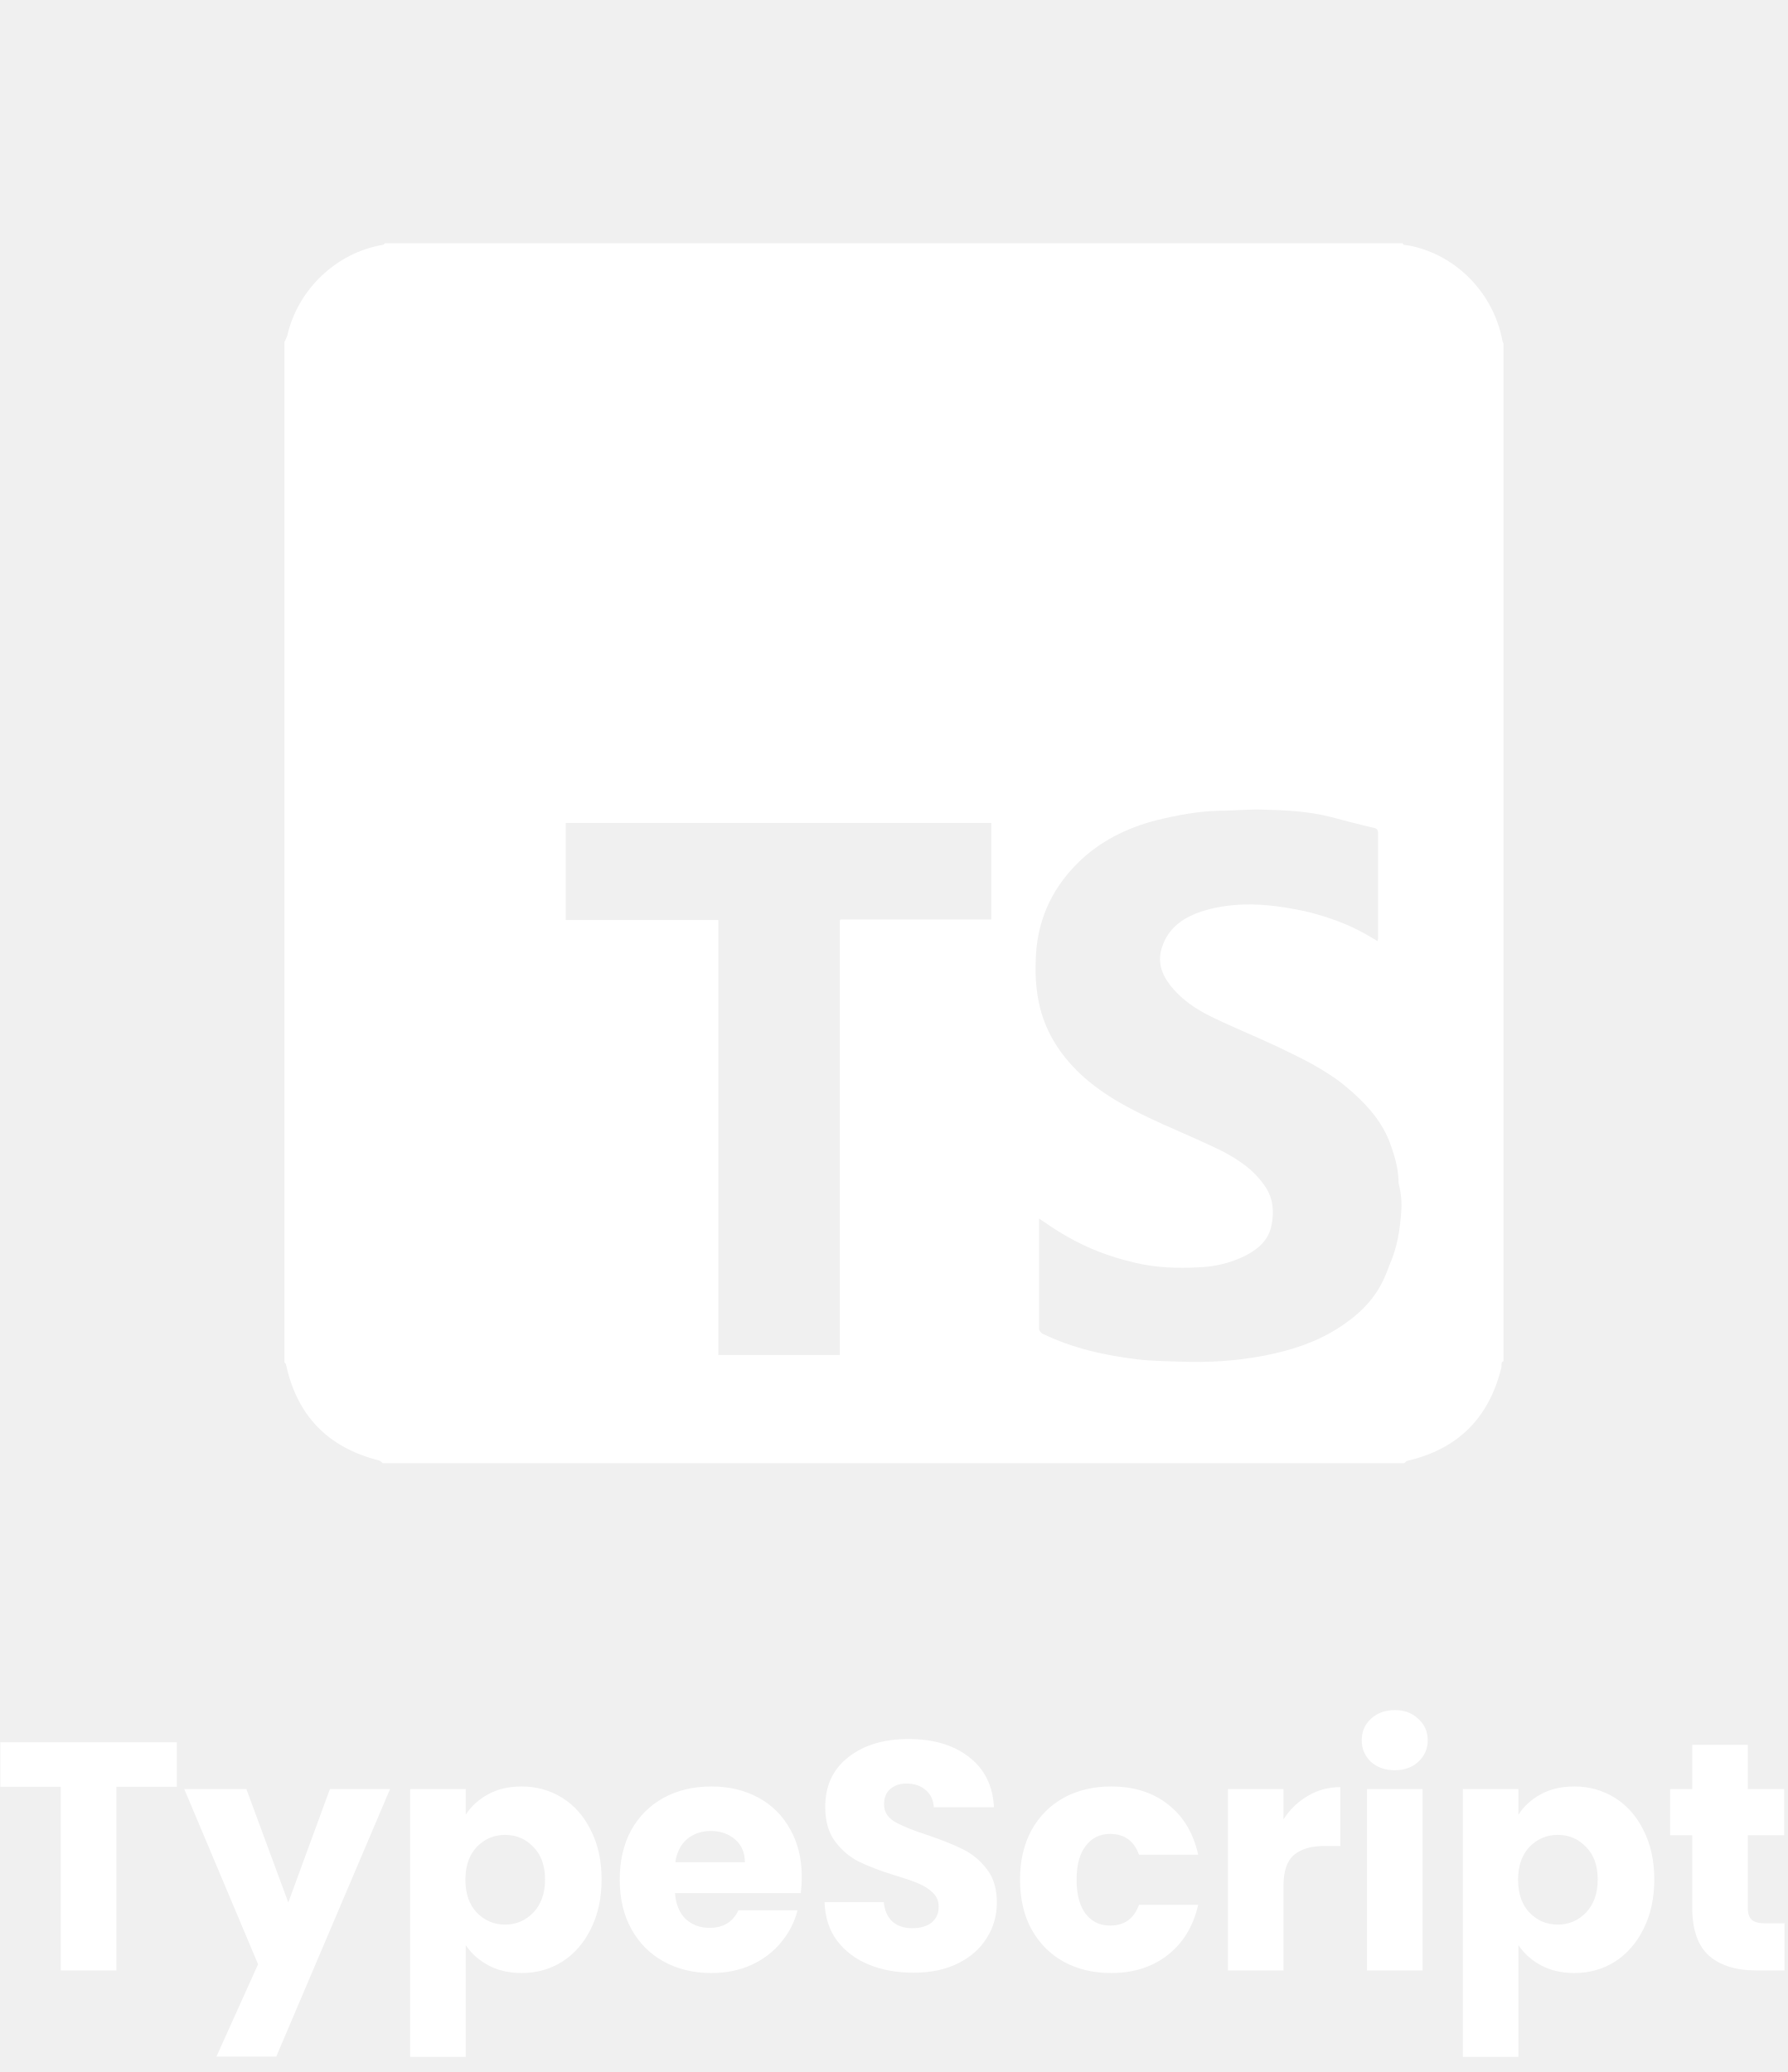
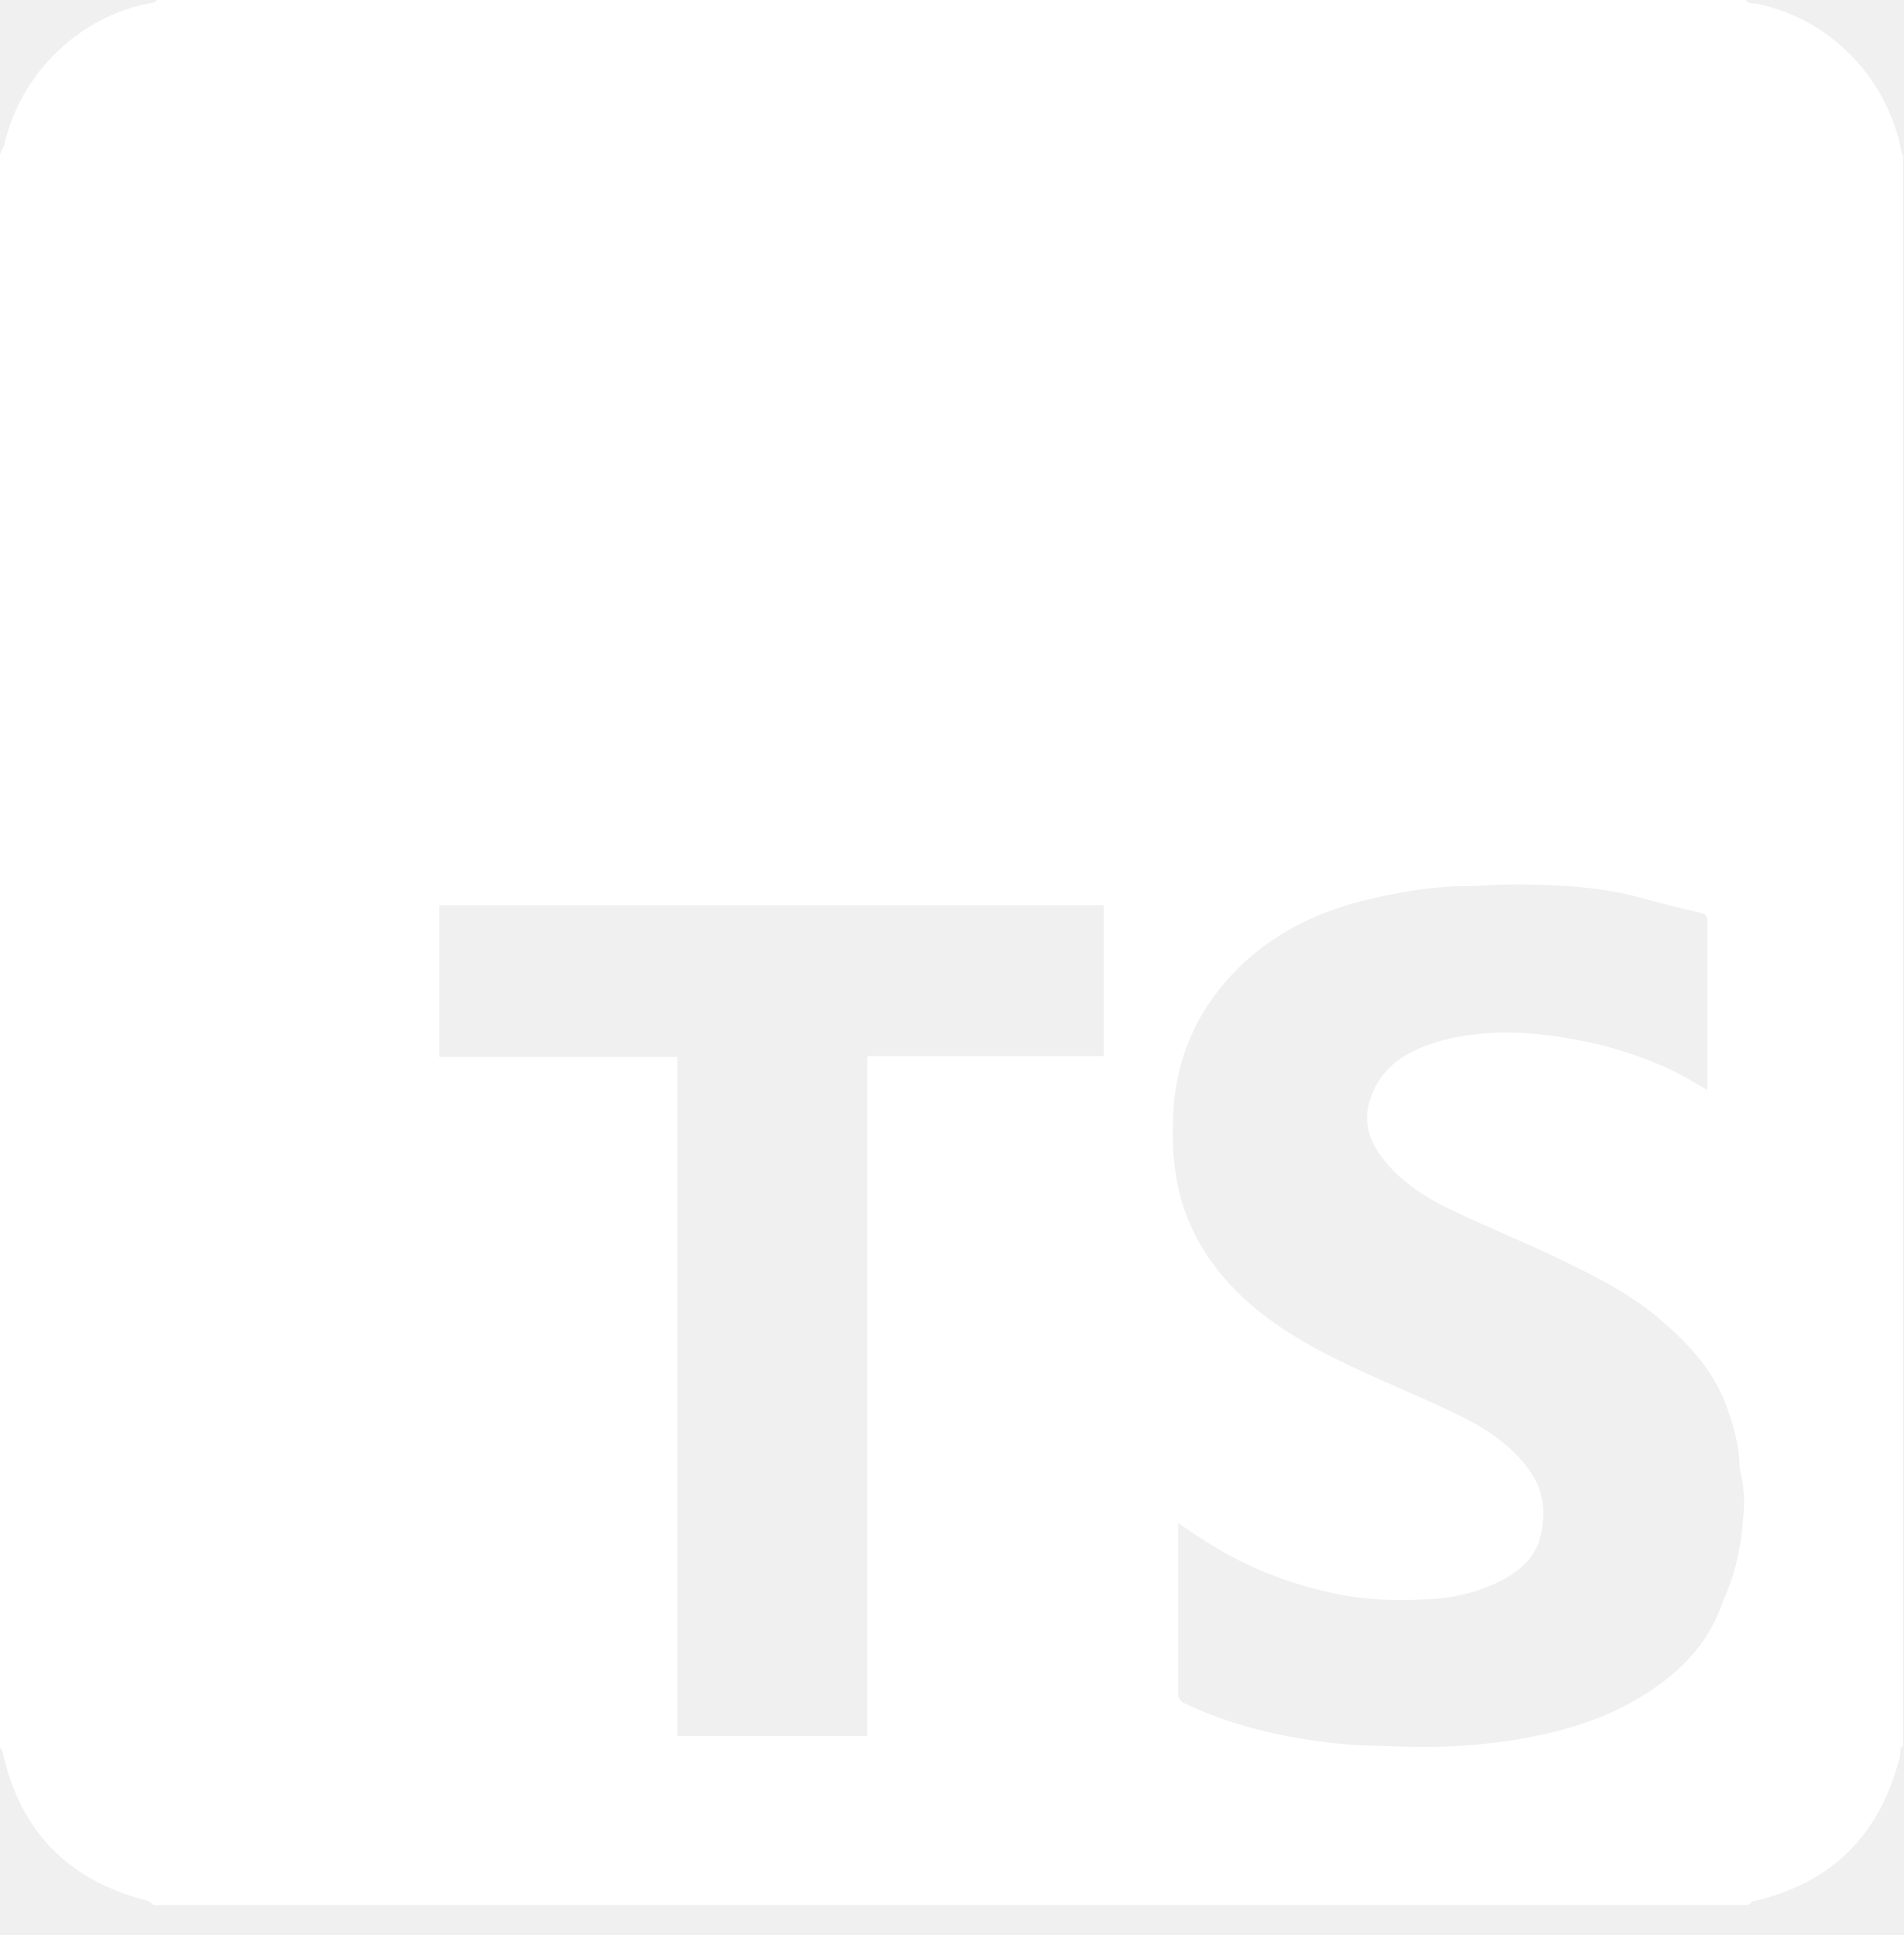
- <svg xmlns="http://www.w3.org/2000/svg" width="88" height="102" viewBox="0 0 88 102" fill="none">
-   <path d="M73.945 16.752C73.508 14.458 71.733 12.601 69.466 12.109C69.357 12.082 69.248 12.082 69.112 12.055C69.084 12.055 69.057 12 69.03 11.973H18.943C18.916 12 18.889 12.055 18.834 12.055C16.567 12.437 14.655 14.239 14.136 16.534C14.109 16.615 14.055 16.725 14 16.834V67.057C14.027 67.112 14.082 67.139 14.082 67.193C14.628 69.706 16.157 71.263 18.643 71.891C18.725 71.918 18.779 71.973 18.834 72.027H69.112C69.166 72 69.193 71.945 69.248 71.918C71.733 71.345 73.263 69.843 73.891 67.357C73.918 67.275 73.891 67.166 73.918 67.084C73.918 67.057 73.973 67.03 74 67.002V16.916C74 16.861 73.945 16.834 73.945 16.752ZM48.82 45.264H48.52C46.253 45.264 43.959 45.264 41.692 45.264C41.583 45.264 41.474 45.264 41.365 45.264C41.365 45.291 41.337 45.291 41.337 45.318C41.337 45.427 41.337 45.537 41.337 45.646V66.702H35.356V45.291H27.846V40.512H48.793V45.264H48.82ZM68.975 59.547C68.92 60.475 68.784 61.376 68.401 62.25C68.292 62.523 68.21 62.769 68.074 63.042C67.582 64.08 66.763 64.817 65.807 65.418C64.715 66.101 63.513 66.483 62.257 66.729C60.864 67.002 59.471 67.084 58.051 67.03C57.368 67.002 56.685 67.002 56.003 66.92C54.391 66.729 52.807 66.374 51.333 65.664C51.251 65.637 51.142 65.5 51.142 65.418C51.142 63.643 51.142 61.868 51.142 60.093C51.142 60.066 51.142 60.038 51.142 59.984C51.578 60.284 52.016 60.584 52.452 60.83C53.517 61.458 54.692 61.895 55.894 62.168C56.931 62.414 57.969 62.441 59.007 62.387C59.799 62.36 60.591 62.168 61.301 61.813C61.929 61.486 62.448 61.049 62.584 60.311C62.721 59.656 62.666 59.001 62.284 58.427C61.738 57.608 60.973 57.089 60.127 56.652C59.171 56.188 58.215 55.778 57.232 55.341C55.784 54.685 54.364 53.975 53.19 52.883C52.234 51.982 51.524 50.917 51.196 49.633C51.005 48.868 50.95 48.104 50.978 47.339C51.005 45.455 51.688 43.843 53.026 42.505C54.118 41.413 55.456 40.757 56.931 40.375C57.942 40.129 58.952 39.938 59.99 39.911C60.727 39.911 61.465 39.829 62.175 39.856C63.294 39.883 64.387 39.938 65.479 40.211C66.189 40.402 66.927 40.593 67.637 40.757C67.773 40.785 67.828 40.867 67.828 41.031C67.828 42.724 67.828 44.444 67.828 46.138C67.828 46.192 67.828 46.247 67.801 46.329C67.582 46.192 67.391 46.083 67.2 45.974C66.326 45.482 65.397 45.154 64.442 44.908C63.376 44.663 62.311 44.499 61.219 44.526C60.482 44.553 59.717 44.663 59.034 44.908C58.188 45.209 57.505 45.7 57.204 46.602C56.959 47.312 57.15 47.913 57.587 48.486C58.133 49.196 58.87 49.688 59.662 50.07C60.727 50.589 61.82 51.026 62.858 51.517C64.059 52.091 65.261 52.664 66.271 53.511C67.145 54.248 67.937 55.068 68.374 56.16C68.62 56.816 68.838 57.498 68.838 58.236C68.948 58.673 69.002 59.11 68.975 59.547Z" fill="white" />
-   <path d="M8.705 85.768V87.96H5.729V97H2.993V87.96H0.017V85.768H8.705ZM19.198 88.072L13.598 101.24H10.654L12.702 96.696L9.07 88.072H12.126L14.19 93.656L16.238 88.072H19.198ZM22.923 89.336C23.19 88.92 23.558 88.584 24.027 88.328C24.497 88.072 25.046 87.944 25.675 87.944C26.411 87.944 27.078 88.131 27.675 88.504C28.273 88.877 28.742 89.411 29.083 90.104C29.435 90.797 29.611 91.603 29.611 92.52C29.611 93.437 29.435 94.248 29.083 94.952C28.742 95.645 28.273 96.184 27.675 96.568C27.078 96.941 26.411 97.128 25.675 97.128C25.057 97.128 24.507 97 24.027 96.744C23.558 96.488 23.19 96.157 22.923 95.752V101.256H20.187V88.072H22.923V89.336ZM26.827 92.52C26.827 91.837 26.635 91.304 26.251 90.92C25.878 90.525 25.414 90.328 24.859 90.328C24.315 90.328 23.851 90.525 23.467 90.92C23.094 91.315 22.907 91.853 22.907 92.536C22.907 93.219 23.094 93.757 23.467 94.152C23.851 94.547 24.315 94.744 24.859 94.744C25.403 94.744 25.867 94.547 26.251 94.152C26.635 93.747 26.827 93.203 26.827 92.52ZM39.463 92.392C39.463 92.648 39.447 92.915 39.415 93.192H33.223C33.265 93.747 33.441 94.173 33.751 94.472C34.071 94.76 34.46 94.904 34.919 94.904C35.601 94.904 36.076 94.616 36.343 94.04H39.255C39.105 94.627 38.833 95.155 38.439 95.624C38.055 96.093 37.569 96.461 36.983 96.728C36.396 96.995 35.74 97.128 35.015 97.128C34.14 97.128 33.361 96.941 32.679 96.568C31.996 96.195 31.463 95.661 31.079 94.968C30.695 94.275 30.503 93.464 30.503 92.536C30.503 91.608 30.689 90.797 31.063 90.104C31.447 89.411 31.98 88.877 32.663 88.504C33.345 88.131 34.129 87.944 35.015 87.944C35.879 87.944 36.647 88.125 37.319 88.488C37.991 88.851 38.513 89.368 38.887 90.04C39.271 90.712 39.463 91.496 39.463 92.392ZM36.663 91.672C36.663 91.203 36.503 90.829 36.183 90.552C35.863 90.275 35.463 90.136 34.983 90.136C34.524 90.136 34.135 90.269 33.815 90.536C33.505 90.803 33.313 91.181 33.239 91.672H36.663ZM44.97 97.112C44.149 97.112 43.413 96.979 42.762 96.712C42.111 96.445 41.589 96.051 41.194 95.528C40.81 95.005 40.607 94.376 40.586 93.64H43.498C43.541 94.056 43.685 94.376 43.93 94.6C44.175 94.813 44.495 94.92 44.89 94.92C45.295 94.92 45.615 94.829 45.85 94.648C46.085 94.456 46.202 94.195 46.202 93.864C46.202 93.587 46.106 93.357 45.914 93.176C45.733 92.995 45.503 92.845 45.226 92.728C44.959 92.611 44.575 92.477 44.074 92.328C43.349 92.104 42.757 91.88 42.298 91.656C41.839 91.432 41.445 91.101 41.114 90.664C40.783 90.227 40.618 89.656 40.618 88.952C40.618 87.907 40.997 87.091 41.754 86.504C42.511 85.907 43.498 85.608 44.714 85.608C45.951 85.608 46.949 85.907 47.706 86.504C48.463 87.091 48.869 87.912 48.922 88.968H45.962C45.941 88.605 45.807 88.323 45.562 88.12C45.317 87.907 45.002 87.8 44.618 87.8C44.287 87.8 44.021 87.891 43.818 88.072C43.615 88.243 43.514 88.493 43.514 88.824C43.514 89.187 43.685 89.469 44.026 89.672C44.367 89.875 44.901 90.093 45.626 90.328C46.351 90.573 46.938 90.808 47.386 91.032C47.845 91.256 48.239 91.581 48.57 92.008C48.901 92.435 49.066 92.984 49.066 93.656C49.066 94.296 48.901 94.877 48.57 95.4C48.25 95.923 47.781 96.339 47.162 96.648C46.543 96.957 45.813 97.112 44.97 97.112ZM50.206 92.536C50.206 91.608 50.392 90.797 50.766 90.104C51.15 89.411 51.678 88.877 52.35 88.504C53.032 88.131 53.811 87.944 54.686 87.944C55.806 87.944 56.739 88.237 57.486 88.824C58.243 89.411 58.739 90.237 58.974 91.304H56.062C55.816 90.621 55.342 90.28 54.638 90.28C54.136 90.28 53.736 90.477 53.438 90.872C53.139 91.256 52.99 91.811 52.99 92.536C52.99 93.261 53.139 93.821 53.438 94.216C53.736 94.6 54.136 94.792 54.638 94.792C55.342 94.792 55.816 94.451 56.062 93.768H58.974C58.739 94.813 58.243 95.635 57.486 96.232C56.728 96.829 55.795 97.128 54.686 97.128C53.811 97.128 53.032 96.941 52.35 96.568C51.678 96.195 51.15 95.661 50.766 94.968C50.392 94.275 50.206 93.464 50.206 92.536ZM63.173 89.56C63.493 89.069 63.893 88.685 64.373 88.408C64.853 88.12 65.387 87.976 65.973 87.976V90.872H65.221C64.539 90.872 64.027 91.021 63.685 91.32C63.344 91.608 63.173 92.12 63.173 92.856V97H60.437V88.072H63.173V89.56ZM68.657 87.144C68.177 87.144 67.782 87.005 67.473 86.728C67.174 86.44 67.025 86.088 67.025 85.672C67.025 85.245 67.174 84.893 67.473 84.616C67.782 84.328 68.177 84.184 68.657 84.184C69.126 84.184 69.51 84.328 69.809 84.616C70.118 84.893 70.273 85.245 70.273 85.672C70.273 86.088 70.118 86.44 69.809 86.728C69.51 87.005 69.126 87.144 68.657 87.144ZM70.017 88.072V97H67.281V88.072H70.017ZM74.736 89.336C75.002 88.92 75.371 88.584 75.84 88.328C76.309 88.072 76.859 87.944 77.488 87.944C78.224 87.944 78.891 88.131 79.488 88.504C80.085 88.877 80.555 89.411 80.896 90.104C81.248 90.797 81.424 91.603 81.424 92.52C81.424 93.437 81.248 94.248 80.896 94.952C80.555 95.645 80.085 96.184 79.488 96.568C78.891 96.941 78.224 97.128 77.488 97.128C76.869 97.128 76.32 97 75.84 96.744C75.371 96.488 75.002 96.157 74.736 95.752V101.256H72V88.072H74.736V89.336ZM78.64 92.52C78.64 91.837 78.448 91.304 78.064 90.92C77.691 90.525 77.227 90.328 76.672 90.328C76.128 90.328 75.664 90.525 75.28 90.92C74.906 91.315 74.72 91.853 74.72 92.536C74.72 93.219 74.906 93.757 75.28 94.152C75.664 94.547 76.128 94.744 76.672 94.744C77.216 94.744 77.68 94.547 78.064 94.152C78.448 93.747 78.64 93.203 78.64 92.52ZM87.835 94.68V97H86.443C85.451 97 84.678 96.76 84.123 96.28C83.569 95.789 83.291 94.995 83.291 93.896V90.344H82.203V88.072H83.291V85.896H86.027V88.072H87.819V90.344H86.027V93.928C86.027 94.195 86.091 94.387 86.219 94.504C86.347 94.621 86.561 94.68 86.859 94.68H87.835Z" fill="white" />
+ <svg xmlns="http://www.w3.org/2000/svg" width="60" height="61" viewBox="0 0 60 61" fill="none">
+   <path d="M59.945 4.779C59.508 2.485 57.733 0.628 55.467 0.137C55.357 0.109 55.248 0.109 55.111 0.082C55.084 0.082 55.057 0.027 55.03 0H4.943C4.916 0.027 4.888 0.082 4.834 0.082C2.567 0.464 0.655 2.267 0.137 4.561C0.109 4.643 0.055 4.752 0 4.861V55.084C0.027 55.139 0.082 55.166 0.082 55.221C0.628 57.733 2.157 59.29 4.643 59.918C4.725 59.945 4.779 60 4.834 60.055H55.111C55.166 60.027 55.193 59.973 55.248 59.945C57.733 59.372 59.263 57.87 59.891 55.385C59.918 55.303 59.891 55.193 59.918 55.111C59.918 55.084 59.973 55.057 60 55.03V4.943C60 4.888 59.945 4.861 59.945 4.779ZM34.82 33.291H34.52C32.253 33.291 29.959 33.291 27.692 33.291C27.583 33.291 27.474 33.291 27.365 33.291C27.365 33.318 27.337 33.318 27.337 33.346C27.337 33.455 27.337 33.564 27.337 33.673V54.729H21.356V33.318H13.846V28.539H34.793V33.291H34.82ZM54.975 47.574C54.92 48.502 54.784 49.404 54.401 50.278C54.292 50.551 54.21 50.797 54.074 51.07C53.582 52.107 52.763 52.845 51.807 53.446C50.715 54.128 49.513 54.511 48.257 54.757C46.864 55.03 45.471 55.111 44.051 55.057C43.368 55.03 42.685 55.03 42.003 54.948C40.391 54.757 38.807 54.401 37.333 53.691C37.251 53.664 37.142 53.528 37.142 53.446C37.142 51.67 37.142 49.895 37.142 48.12C37.142 48.093 37.142 48.066 37.142 48.011C37.578 48.311 38.016 48.612 38.452 48.858C39.517 49.486 40.692 49.923 41.894 50.196C42.931 50.441 43.969 50.469 45.007 50.414C45.799 50.387 46.591 50.196 47.301 49.841C47.929 49.513 48.448 49.076 48.584 48.339C48.721 47.683 48.666 47.028 48.284 46.454C47.738 45.635 46.973 45.116 46.127 44.679C45.171 44.215 44.215 43.805 43.232 43.368C41.784 42.713 40.364 42.003 39.19 40.91C38.234 40.009 37.524 38.944 37.196 37.66C37.005 36.896 36.95 36.131 36.978 35.366C37.005 33.482 37.688 31.871 39.026 30.532C40.118 29.44 41.456 28.785 42.931 28.402C43.942 28.157 44.952 27.965 45.99 27.938C46.727 27.938 47.465 27.856 48.175 27.884C49.294 27.911 50.387 27.965 51.479 28.238C52.189 28.43 52.927 28.621 53.637 28.785C53.773 28.812 53.828 28.894 53.828 29.058C53.828 30.751 53.828 32.472 53.828 34.165C53.828 34.219 53.828 34.274 53.801 34.356C53.582 34.219 53.391 34.11 53.2 34.001C52.326 33.509 51.397 33.182 50.441 32.936C49.376 32.69 48.311 32.526 47.219 32.553C46.482 32.581 45.717 32.69 45.034 32.936C44.188 33.236 43.505 33.728 43.204 34.629C42.959 35.339 43.15 35.94 43.587 36.513C44.133 37.224 44.87 37.715 45.662 38.097C46.727 38.616 47.82 39.053 48.858 39.545C50.059 40.118 51.261 40.692 52.271 41.538C53.145 42.276 53.937 43.095 54.374 44.188C54.62 44.843 54.838 45.526 54.838 46.263C54.948 46.7 55.002 47.137 54.975 47.574Z" fill="white" />
</svg>
